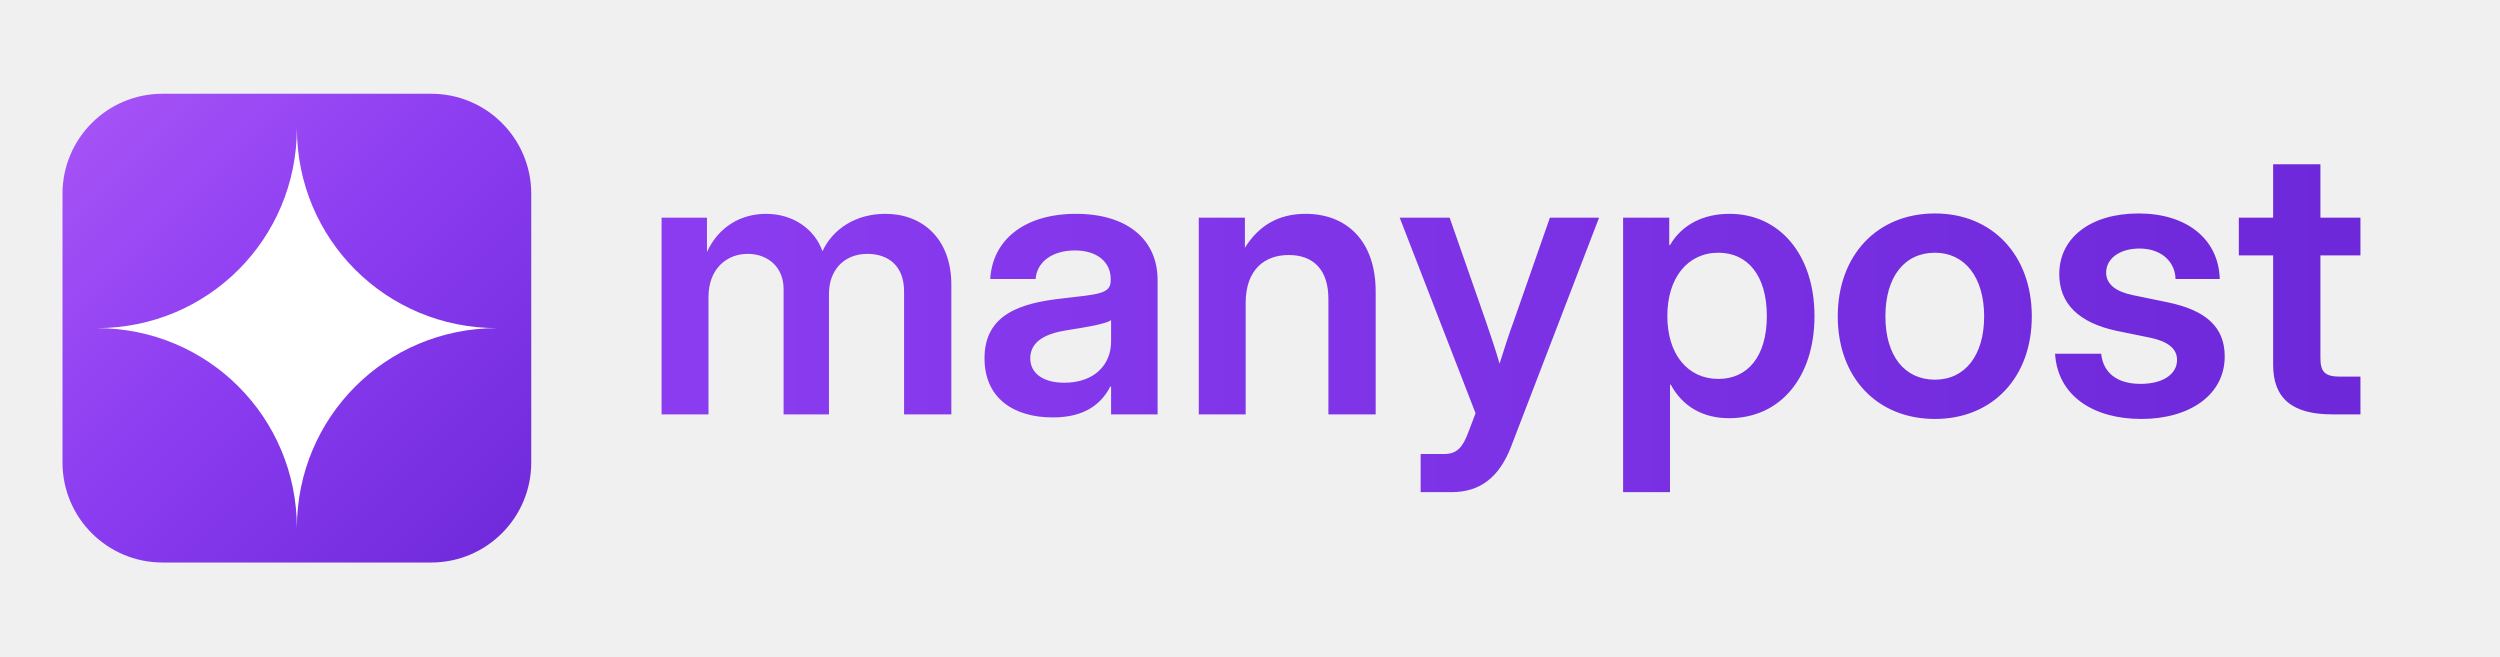
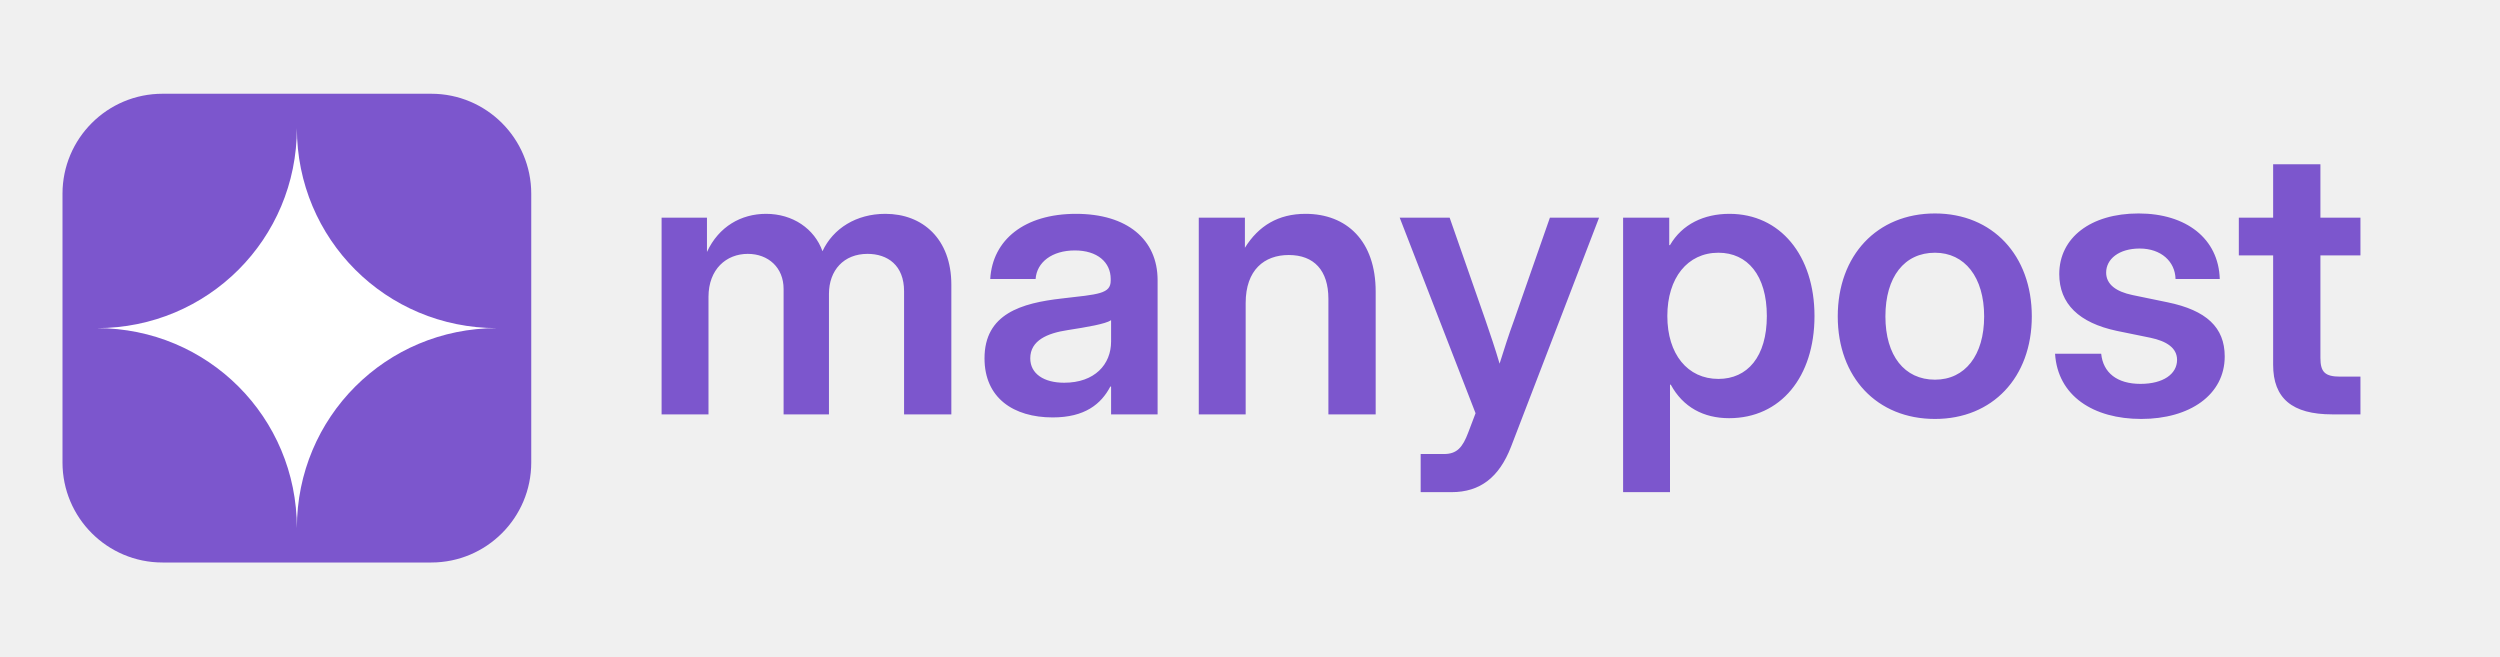
<svg xmlns="http://www.w3.org/2000/svg" width="1600" height="420" viewBox="0 0 1600 420" role="img" aria-labelledby="title desc">
-   <defs>
-     <linearGradient id="iconGradient" x1="0%" y1="0%" x2="100%" y2="100%">
-       <stop offset="0%" stop-color="#A855F7" />
-       <stop offset="48%" stop-color="#8B3CF0" />
-       <stop offset="100%" stop-color="#6D28D9" />
-     </linearGradient>
-     <linearGradient id="wordGradient" x1="0%" y1="0%" x2="100%" y2="0%">
-       <stop offset="0%" stop-color="#8B3CF0" />
-       <stop offset="100%" stop-color="#6D28D9" />
-     </linearGradient>
-   </defs>
  <g id="icon">
-     <rect x="40" y="60" width="300" height="300" rx="64" fill="url(#iconGradient)" />
+     <rect x="40" y="60" width="300" height="300" rx="64" fill="#7C56CD" />
    <path d="M190 82 C190 153 247 210 318 210 C247 210 190 267 190 338 C190 267 133 210 62 210 C133 210 190 153 190 82 Z" fill="#FFFFFF" />
  </g>
-   <path d="M0.055,0 L0.178,0 L0.178,0.308 C0.178,0.381 0.225,0.421 0.281,0.421 C0.335,0.421 0.375,0.385 0.375,0.329 L0.375,0 L0.494,0 L0.494,0.316 C0.494,0.378 0.533,0.421 0.595,0.421 C0.648,0.421 0.691,0.391 0.691,0.323 L0.691,0 L0.815,0 L0.815,0.34 C0.815,0.461 0.739,0.526 0.642,0.526 C0.566,0.526 0.505,0.488 0.477,0.428 C0.456,0.487 0.399,0.526 0.329,0.526 C0.264,0.526 0.205,0.493 0.174,0.426 L0.174,0.516 L0.055,0.516 L0.055,0 Z M1.081,-0.008 C1.165,-0.008 1.208,0.027 1.232,0.073 L1.234,0.073 L1.234,0 L1.356,0 L1.356,0.352 C1.356,0.459 1.276,0.526 1.142,0.526 C1.007,0.526 0.923,0.458 0.917,0.355 L1.036,0.355 C1.039,0.399 1.079,0.43 1.139,0.43 C1.198,0.43 1.233,0.399 1.233,0.355 L1.233,0.351 C1.233,0.316 1.201,0.315 1.105,0.304 C0.999,0.292 0.902,0.264 0.902,0.147 C0.902,0.043 0.978,-0.008 1.081,-0.008 Z M1.111,0.083 C1.057,0.083 1.022,0.107 1.022,0.147 C1.022,0.194 1.067,0.213 1.12,0.221 C1.171,0.229 1.219,0.237 1.234,0.247 L1.234,0.191 C1.234,0.131 1.191,0.083 1.111,0.083 Z M1.587,0.292 C1.587,0.379 1.636,0.418 1.7,0.418 C1.766,0.418 1.804,0.378 1.804,0.303 L1.804,0 L1.928,0 L1.928,0.322 C1.928,0.455 1.852,0.526 1.744,0.526 C1.673,0.526 1.621,0.495 1.585,0.437 L1.585,0.516 L1.464,0.516 L1.464,0 L1.587,0 L1.587,0.292 Z M2.046,-0.204 L2.127,-0.204 C2.202,-0.204 2.252,-0.165 2.283,-0.085 L2.514,0.516 L2.385,0.516 L2.291,0.247 C2.277,0.209 2.265,0.171 2.253,0.133 C2.242,0.171 2.229,0.209 2.216,0.247 L2.122,0.516 L1.991,0.516 L2.19,0.003 L2.171,-0.047 C2.156,-0.087 2.141,-0.104 2.107,-0.104 L2.046,-0.104 L2.046,-0.204 Z M2.577,-0.204 L2.7,-0.204 L2.7,0.078 L2.702,0.078 C2.734,0.019 2.788,-0.01 2.855,-0.01 C2.99,-0.01 3.079,0.098 3.079,0.258 C3.079,0.417 2.989,0.526 2.856,0.526 C2.789,0.526 2.732,0.499 2.7,0.444 L2.698,0.444 L2.698,0.516 L2.577,0.516 L2.577,-0.204 Z M2.827,0.093 C2.746,0.093 2.693,0.158 2.693,0.258 C2.693,0.358 2.746,0.424 2.827,0.424 C2.903,0.424 2.954,0.365 2.954,0.258 C2.954,0.151 2.903,0.093 2.827,0.093 Z M3.395,-0.012 C3.546,-0.012 3.649,0.097 3.649,0.257 C3.649,0.417 3.546,0.527 3.395,0.527 C3.243,0.527 3.14,0.417 3.14,0.257 C3.14,0.097 3.243,-0.012 3.395,-0.012 Z M3.395,0.091 C3.315,0.091 3.265,0.154 3.265,0.257 C3.265,0.361 3.315,0.424 3.395,0.424 C3.473,0.424 3.524,0.36 3.524,0.257 C3.524,0.155 3.474,0.091 3.395,0.091 Z M3.936,-0.012 C4.063,-0.012 4.155,0.051 4.155,0.152 C4.155,0.228 4.107,0.273 4.005,0.294 L3.913,0.313 C3.87,0.322 3.844,0.341 3.844,0.372 C3.844,0.407 3.877,0.435 3.932,0.435 C3.988,0.435 4.025,0.401 4.026,0.355 L4.142,0.355 C4.139,0.461 4.054,0.527 3.929,0.527 C3.803,0.527 3.721,0.463 3.721,0.368 C3.721,0.29 3.773,0.24 3.872,0.219 L3.96,0.201 C4.003,0.192 4.03,0.174 4.03,0.143 C4.03,0.106 3.994,0.08 3.934,0.08 C3.873,0.08 3.836,0.109 3.831,0.159 L3.71,0.159 C3.717,0.048 3.811,-0.012 3.936,-0.012 Z M4.511,0.516 L4.406,0.516 L4.406,0.656 L4.282,0.656 L4.282,0.516 L4.192,0.516 L4.192,0.417 L4.282,0.417 L4.282,0.13 C4.282,0.042 4.332,0 4.437,0 L4.511,0 L4.511,0.099 L4.458,0.099 C4.418,0.099 4.406,0.111 4.406,0.148 L4.406,0.417 L4.511,0.417 L4.511,0.516 Z" transform="translate(410 265.2) scale(244 -244)" fill="url(#wordGradient)" fill-rule="nonzero" />
+   <path d="M0.055,0 L0.178,0 L0.178,0.308 C0.178,0.381 0.225,0.421 0.281,0.421 C0.335,0.421 0.375,0.385 0.375,0.329 L0.375,0 L0.494,0 L0.494,0.316 C0.494,0.378 0.533,0.421 0.595,0.421 C0.648,0.421 0.691,0.391 0.691,0.323 L0.691,0 L0.815,0 L0.815,0.34 C0.815,0.461 0.739,0.526 0.642,0.526 C0.566,0.526 0.505,0.488 0.477,0.428 C0.456,0.487 0.399,0.526 0.329,0.526 C0.264,0.526 0.205,0.493 0.174,0.426 L0.174,0.516 L0.055,0.516 L0.055,0 Z M1.081,-0.008 C1.165,-0.008 1.208,0.027 1.232,0.073 L1.234,0.073 L1.234,0 L1.356,0 L1.356,0.352 C1.356,0.459 1.276,0.526 1.142,0.526 C1.007,0.526 0.923,0.458 0.917,0.355 L1.036,0.355 C1.039,0.399 1.079,0.43 1.139,0.43 C1.198,0.43 1.233,0.399 1.233,0.355 L1.233,0.351 C1.233,0.316 1.201,0.315 1.105,0.304 C0.999,0.292 0.902,0.264 0.902,0.147 C0.902,0.043 0.978,-0.008 1.081,-0.008 Z M1.111,0.083 C1.057,0.083 1.022,0.107 1.022,0.147 C1.022,0.194 1.067,0.213 1.12,0.221 C1.171,0.229 1.219,0.237 1.234,0.247 L1.234,0.191 C1.234,0.131 1.191,0.083 1.111,0.083 Z M1.587,0.292 C1.587,0.379 1.636,0.418 1.7,0.418 C1.766,0.418 1.804,0.378 1.804,0.303 L1.804,0 L1.928,0 L1.928,0.322 C1.928,0.455 1.852,0.526 1.744,0.526 C1.673,0.526 1.621,0.495 1.585,0.437 L1.585,0.516 L1.464,0.516 L1.464,0 L1.587,0 L1.587,0.292 Z M2.046,-0.204 L2.127,-0.204 C2.202,-0.204 2.252,-0.165 2.283,-0.085 L2.514,0.516 L2.385,0.516 L2.291,0.247 C2.277,0.209 2.265,0.171 2.253,0.133 C2.242,0.171 2.229,0.209 2.216,0.247 L2.122,0.516 L1.991,0.516 L2.19,0.003 L2.171,-0.047 C2.156,-0.087 2.141,-0.104 2.107,-0.104 L2.046,-0.104 L2.046,-0.204 Z M2.577,-0.204 L2.7,-0.204 L2.7,0.078 L2.702,0.078 C2.734,0.019 2.788,-0.01 2.855,-0.01 C2.99,-0.01 3.079,0.098 3.079,0.258 C3.079,0.417 2.989,0.526 2.856,0.526 C2.789,0.526 2.732,0.499 2.7,0.444 L2.698,0.444 L2.698,0.516 L2.577,0.516 L2.577,-0.204 Z M2.827,0.093 C2.746,0.093 2.693,0.158 2.693,0.258 C2.693,0.358 2.746,0.424 2.827,0.424 C2.903,0.424 2.954,0.365 2.954,0.258 C2.954,0.151 2.903,0.093 2.827,0.093 Z M3.395,-0.012 C3.546,-0.012 3.649,0.097 3.649,0.257 C3.649,0.417 3.546,0.527 3.395,0.527 C3.243,0.527 3.14,0.417 3.14,0.257 C3.14,0.097 3.243,-0.012 3.395,-0.012 Z M3.395,0.091 C3.315,0.091 3.265,0.154 3.265,0.257 C3.265,0.361 3.315,0.424 3.395,0.424 C3.473,0.424 3.524,0.36 3.524,0.257 C3.524,0.155 3.474,0.091 3.395,0.091 Z M3.936,-0.012 C4.063,-0.012 4.155,0.051 4.155,0.152 C4.155,0.228 4.107,0.273 4.005,0.294 L3.913,0.313 C3.87,0.322 3.844,0.341 3.844,0.372 C3.844,0.407 3.877,0.435 3.932,0.435 C3.988,0.435 4.025,0.401 4.026,0.355 L4.142,0.355 C4.139,0.461 4.054,0.527 3.929,0.527 C3.803,0.527 3.721,0.463 3.721,0.368 C3.721,0.29 3.773,0.24 3.872,0.219 L3.96,0.201 C4.003,0.192 4.03,0.174 4.03,0.143 C4.03,0.106 3.994,0.08 3.934,0.08 C3.873,0.08 3.836,0.109 3.831,0.159 L3.71,0.159 C3.717,0.048 3.811,-0.012 3.936,-0.012 Z M4.511,0.516 L4.406,0.516 L4.406,0.656 L4.282,0.656 L4.282,0.516 L4.192,0.516 L4.192,0.417 L4.282,0.417 L4.282,0.13 C4.282,0.042 4.332,0 4.437,0 L4.511,0 L4.511,0.099 L4.458,0.099 C4.418,0.099 4.406,0.111 4.406,0.148 L4.406,0.417 L4.511,0.417 L4.511,0.516 Z" transform="translate(410 265.2) scale(244 -244)" fill="#7C56CD" fill-rule="nonzero" />
</svg>
